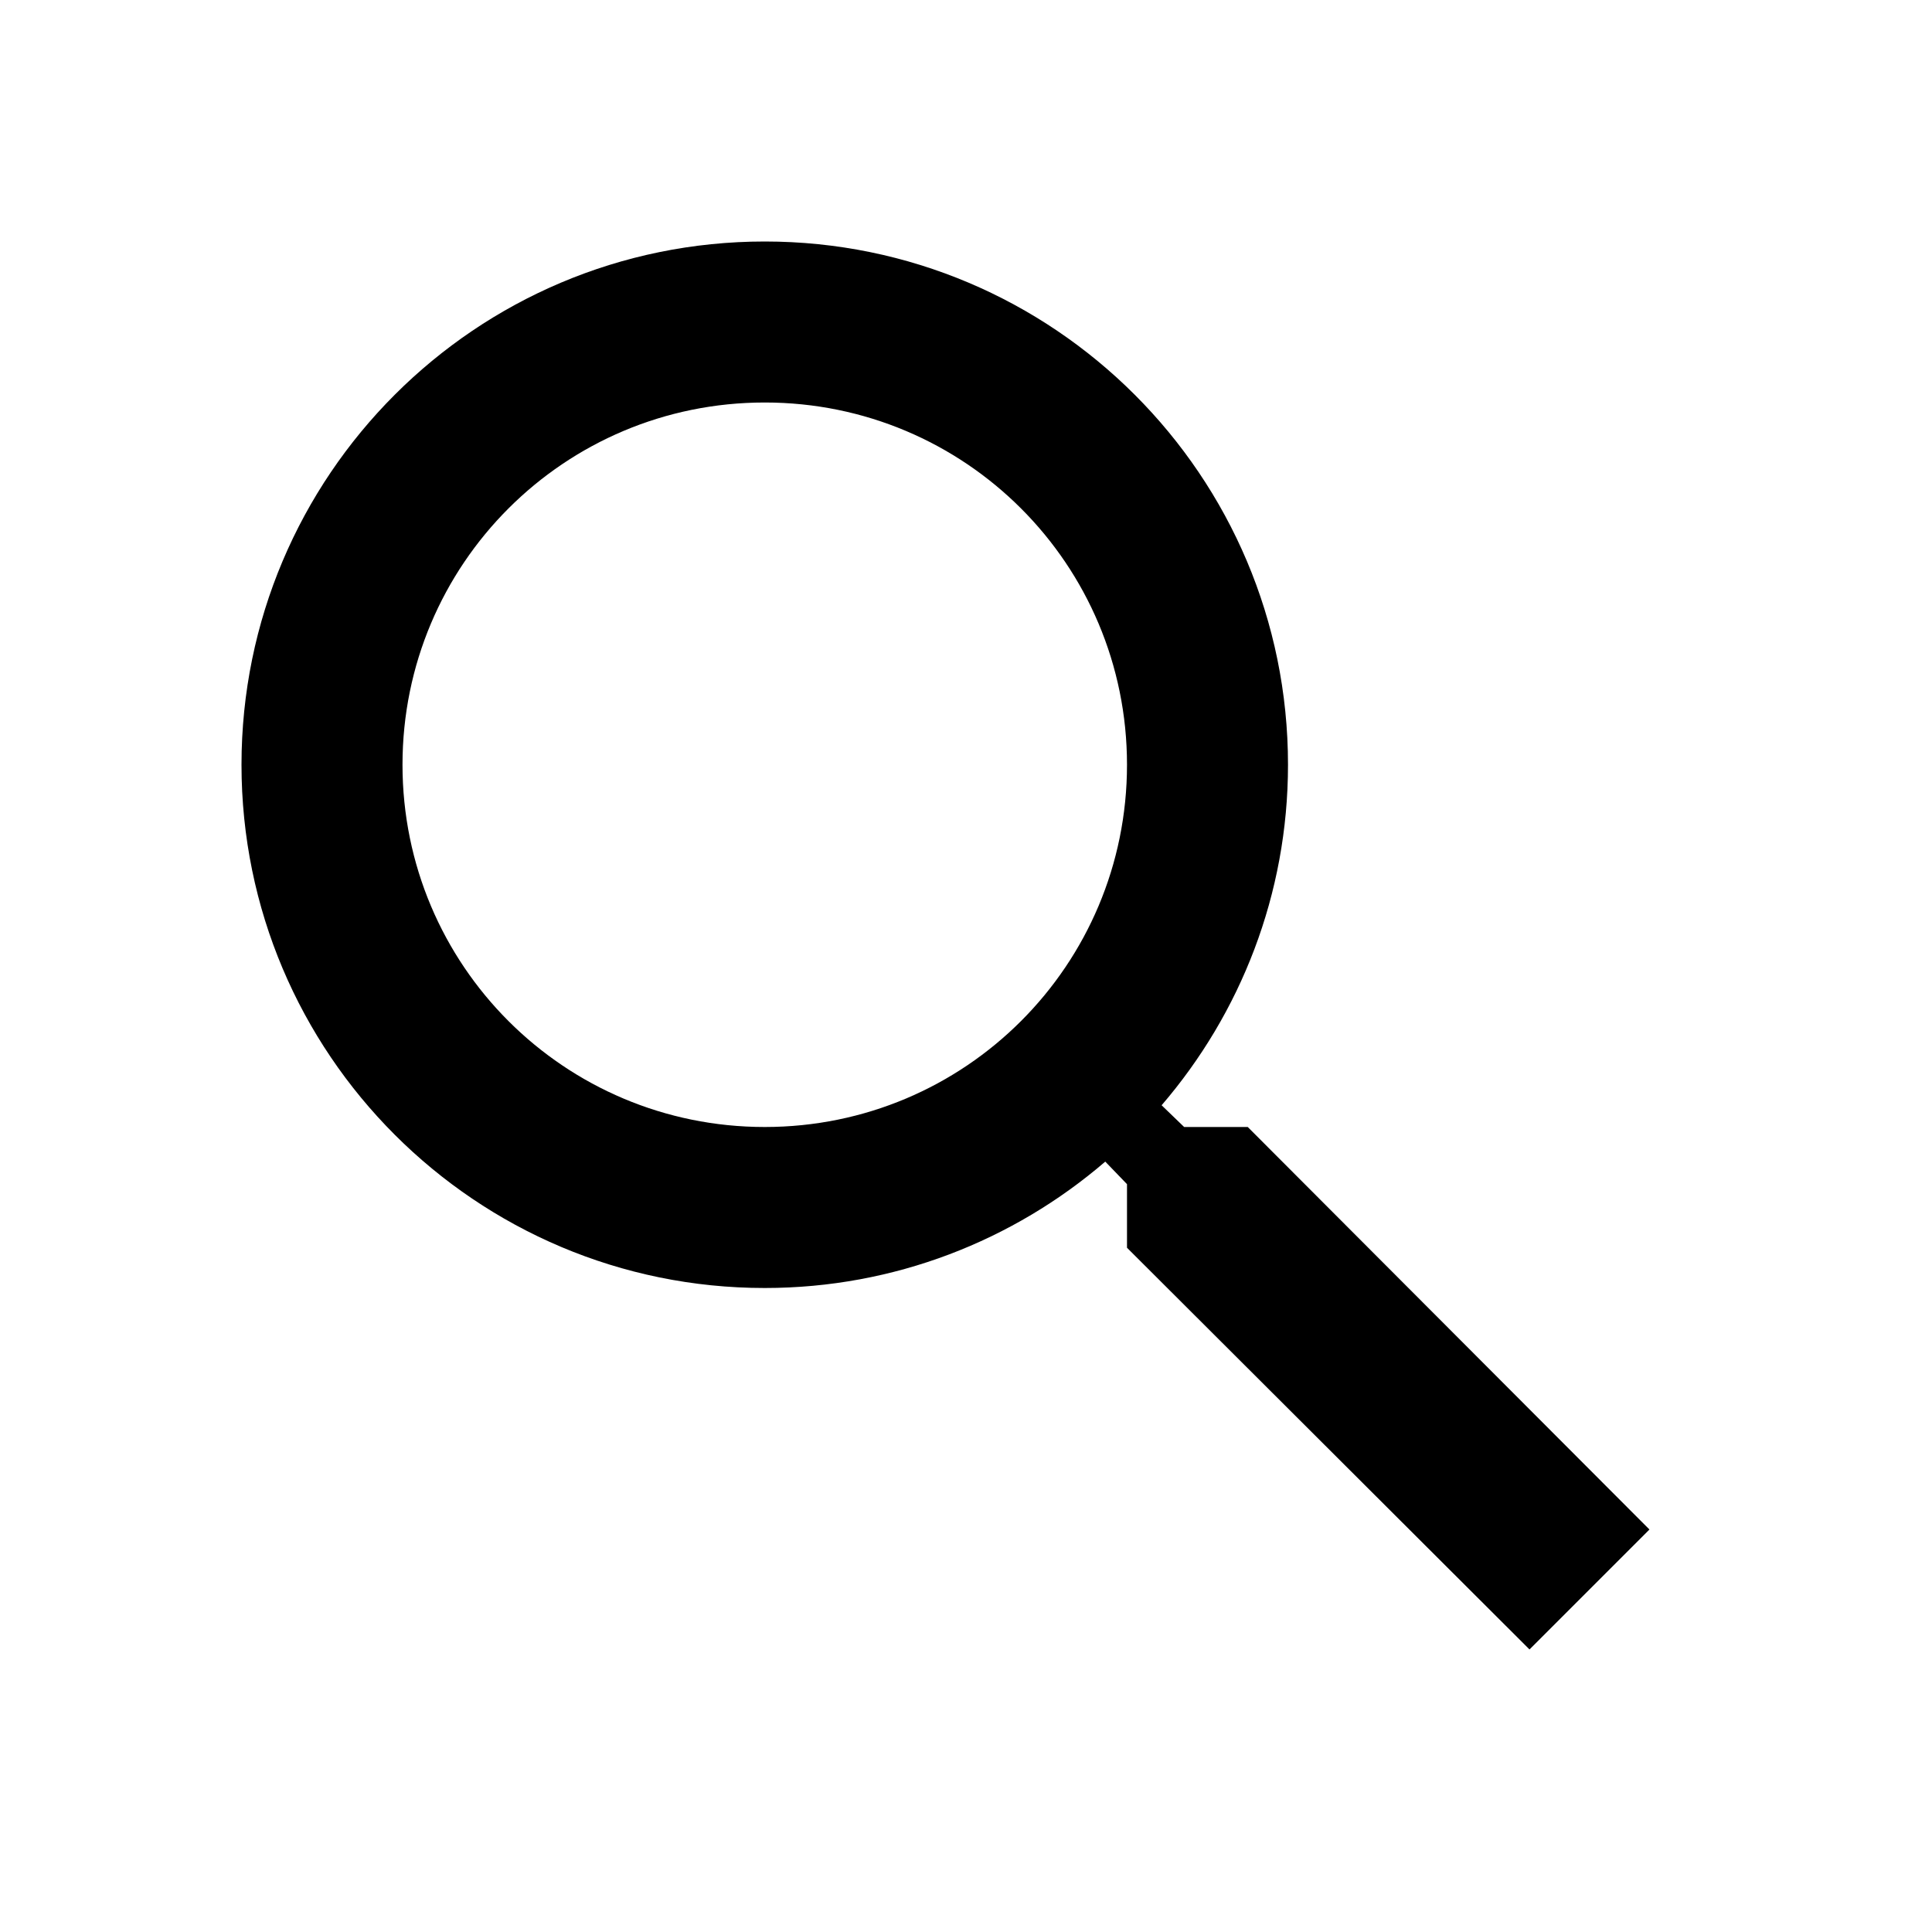
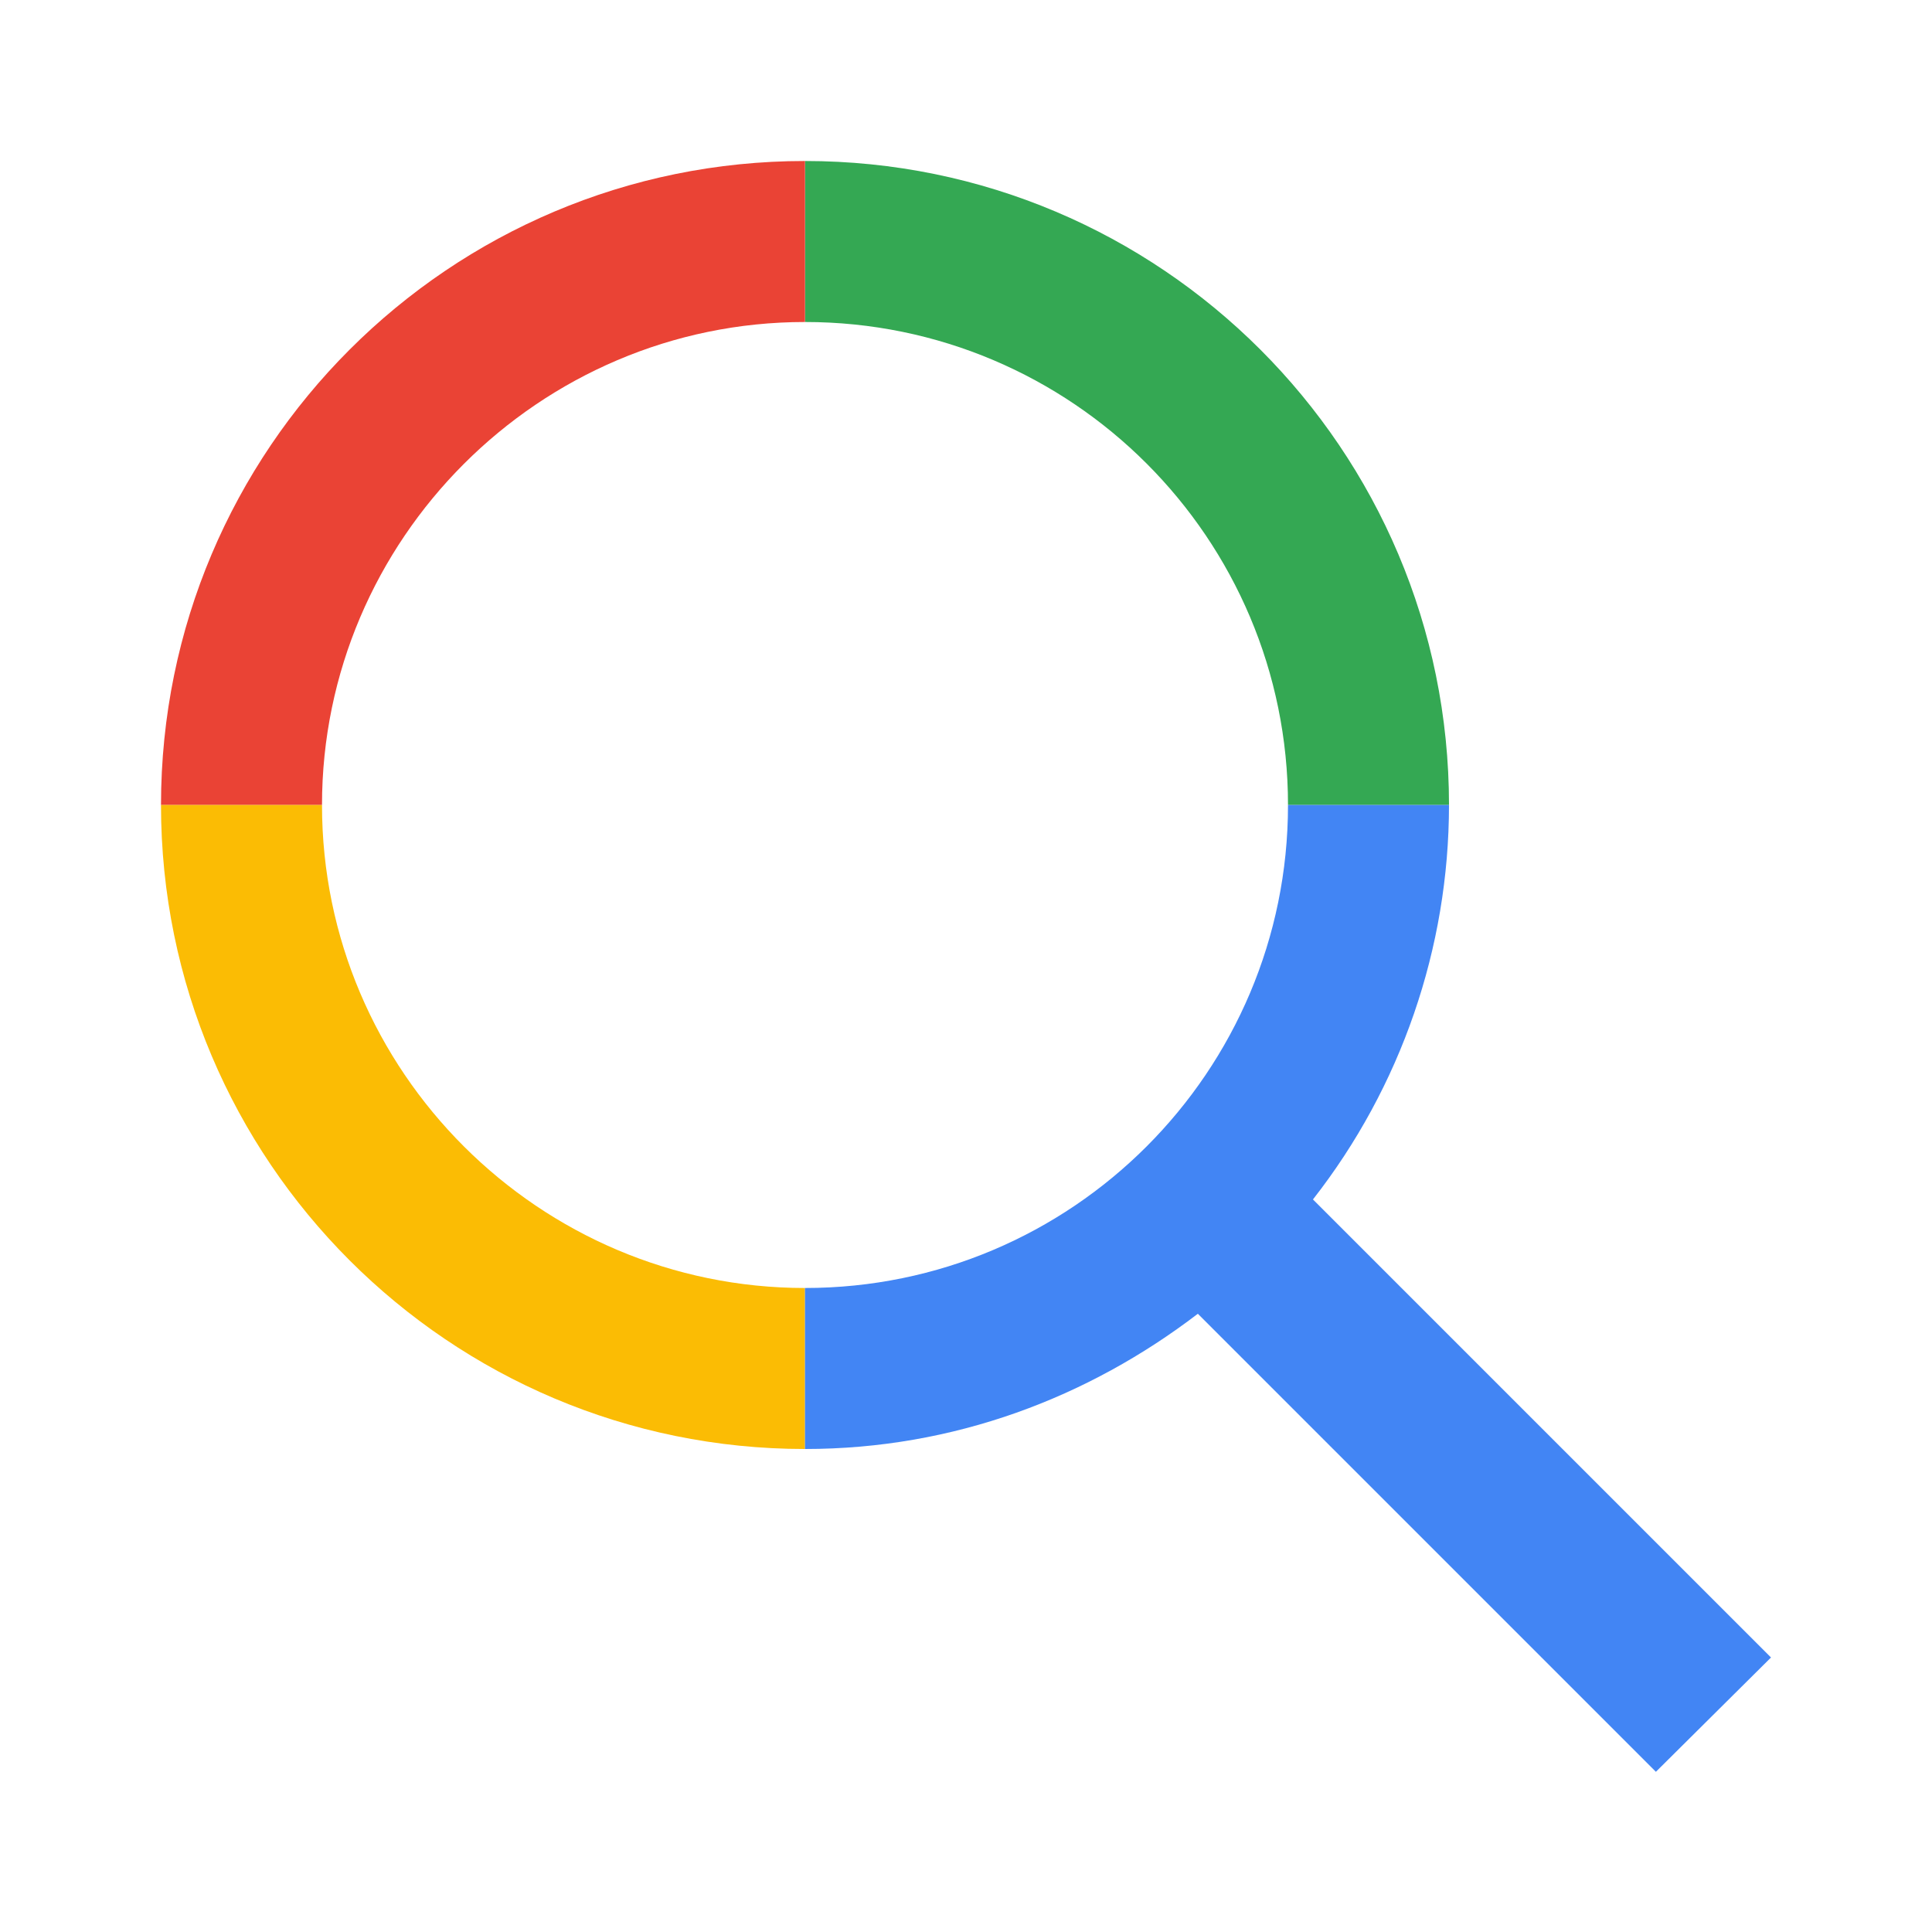
- <svg xmlns="http://www.w3.org/2000/svg" width="24" height="24" viewBox="0 0 24 24">
-   <path d="M15.5 14h-.79l-.28-.27C15.41 12.59 16 11.11 16 9.5 16 5.91 13.09 3 9.5 3S3 5.91 3 9.5 5.91 16 9.5 16c1.61 0 3.09-.59 4.23-1.57l.27.28v.79l5 4.99L20.49 19l-4.99-5zm-6 0C7.01 14 5 11.99 5 9.5S7.01 5 9.5 5 14 7.01 14 9.5 11.99 14 9.5 14z" />
-   <path d="M0 0h24v24H0z" fill="none" />
+ <svg xmlns="http://www.w3.org/2000/svg" viewBox="0 0 24 24">
+   <path fill="none" d="M0 0h24v24H0z" />
+   <path fill="#34A853" d="M10 2v2a6 6 0 0 1 6 6h2a8 8 0 0 0-8-8z" />
+   <path fill="#EA4335" d="M10 4V2a8 8 0 0 0-8 8h2c0-3.3 2.7-6 6-6z" />
+   <path fill="#FBBC04" d="M4 10H2a8 8 0 0 0 8 8v-2c-3.3 0-6-2.69-6-6z" />
+   <path fill="#4285F4" d="M22 20.59l-5.69-5.69A7.96 7.96 0 0 0 18 10h-2a6 6 0 0 1-6 6v2c1.85 0 3.52-.64 4.88-1.68l5.69 5.69L22 20.59z" />
</svg>
